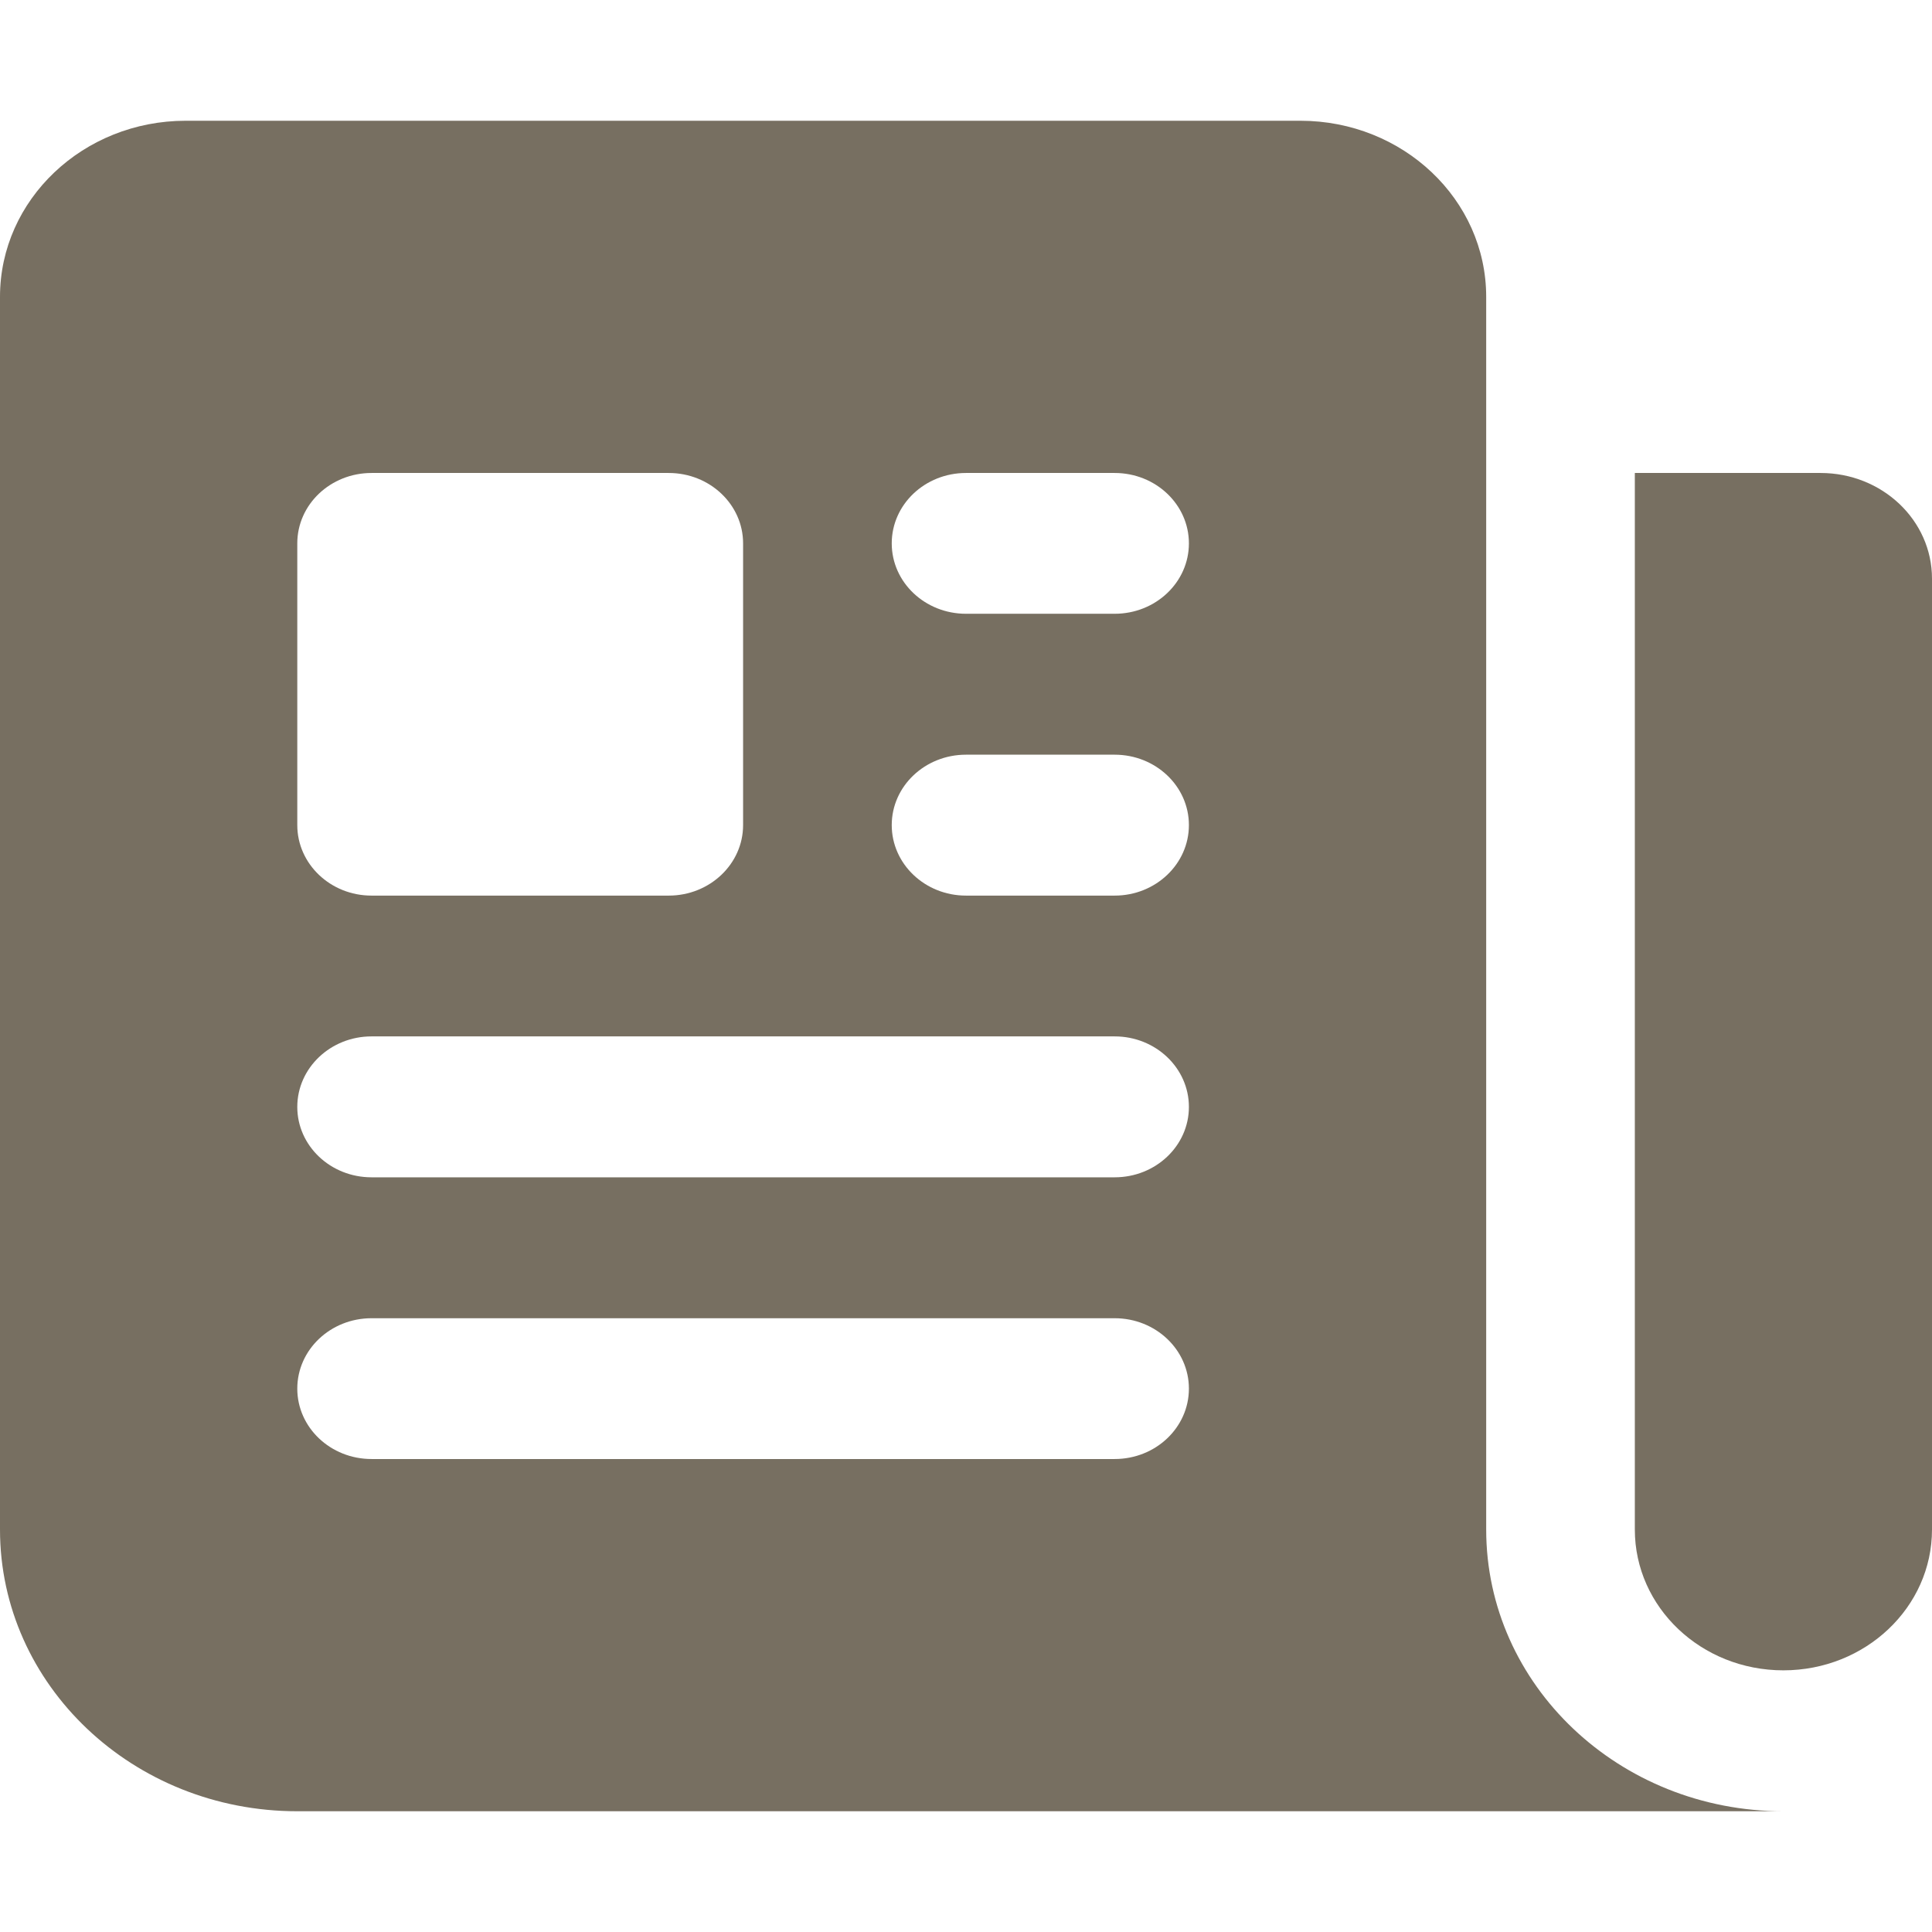
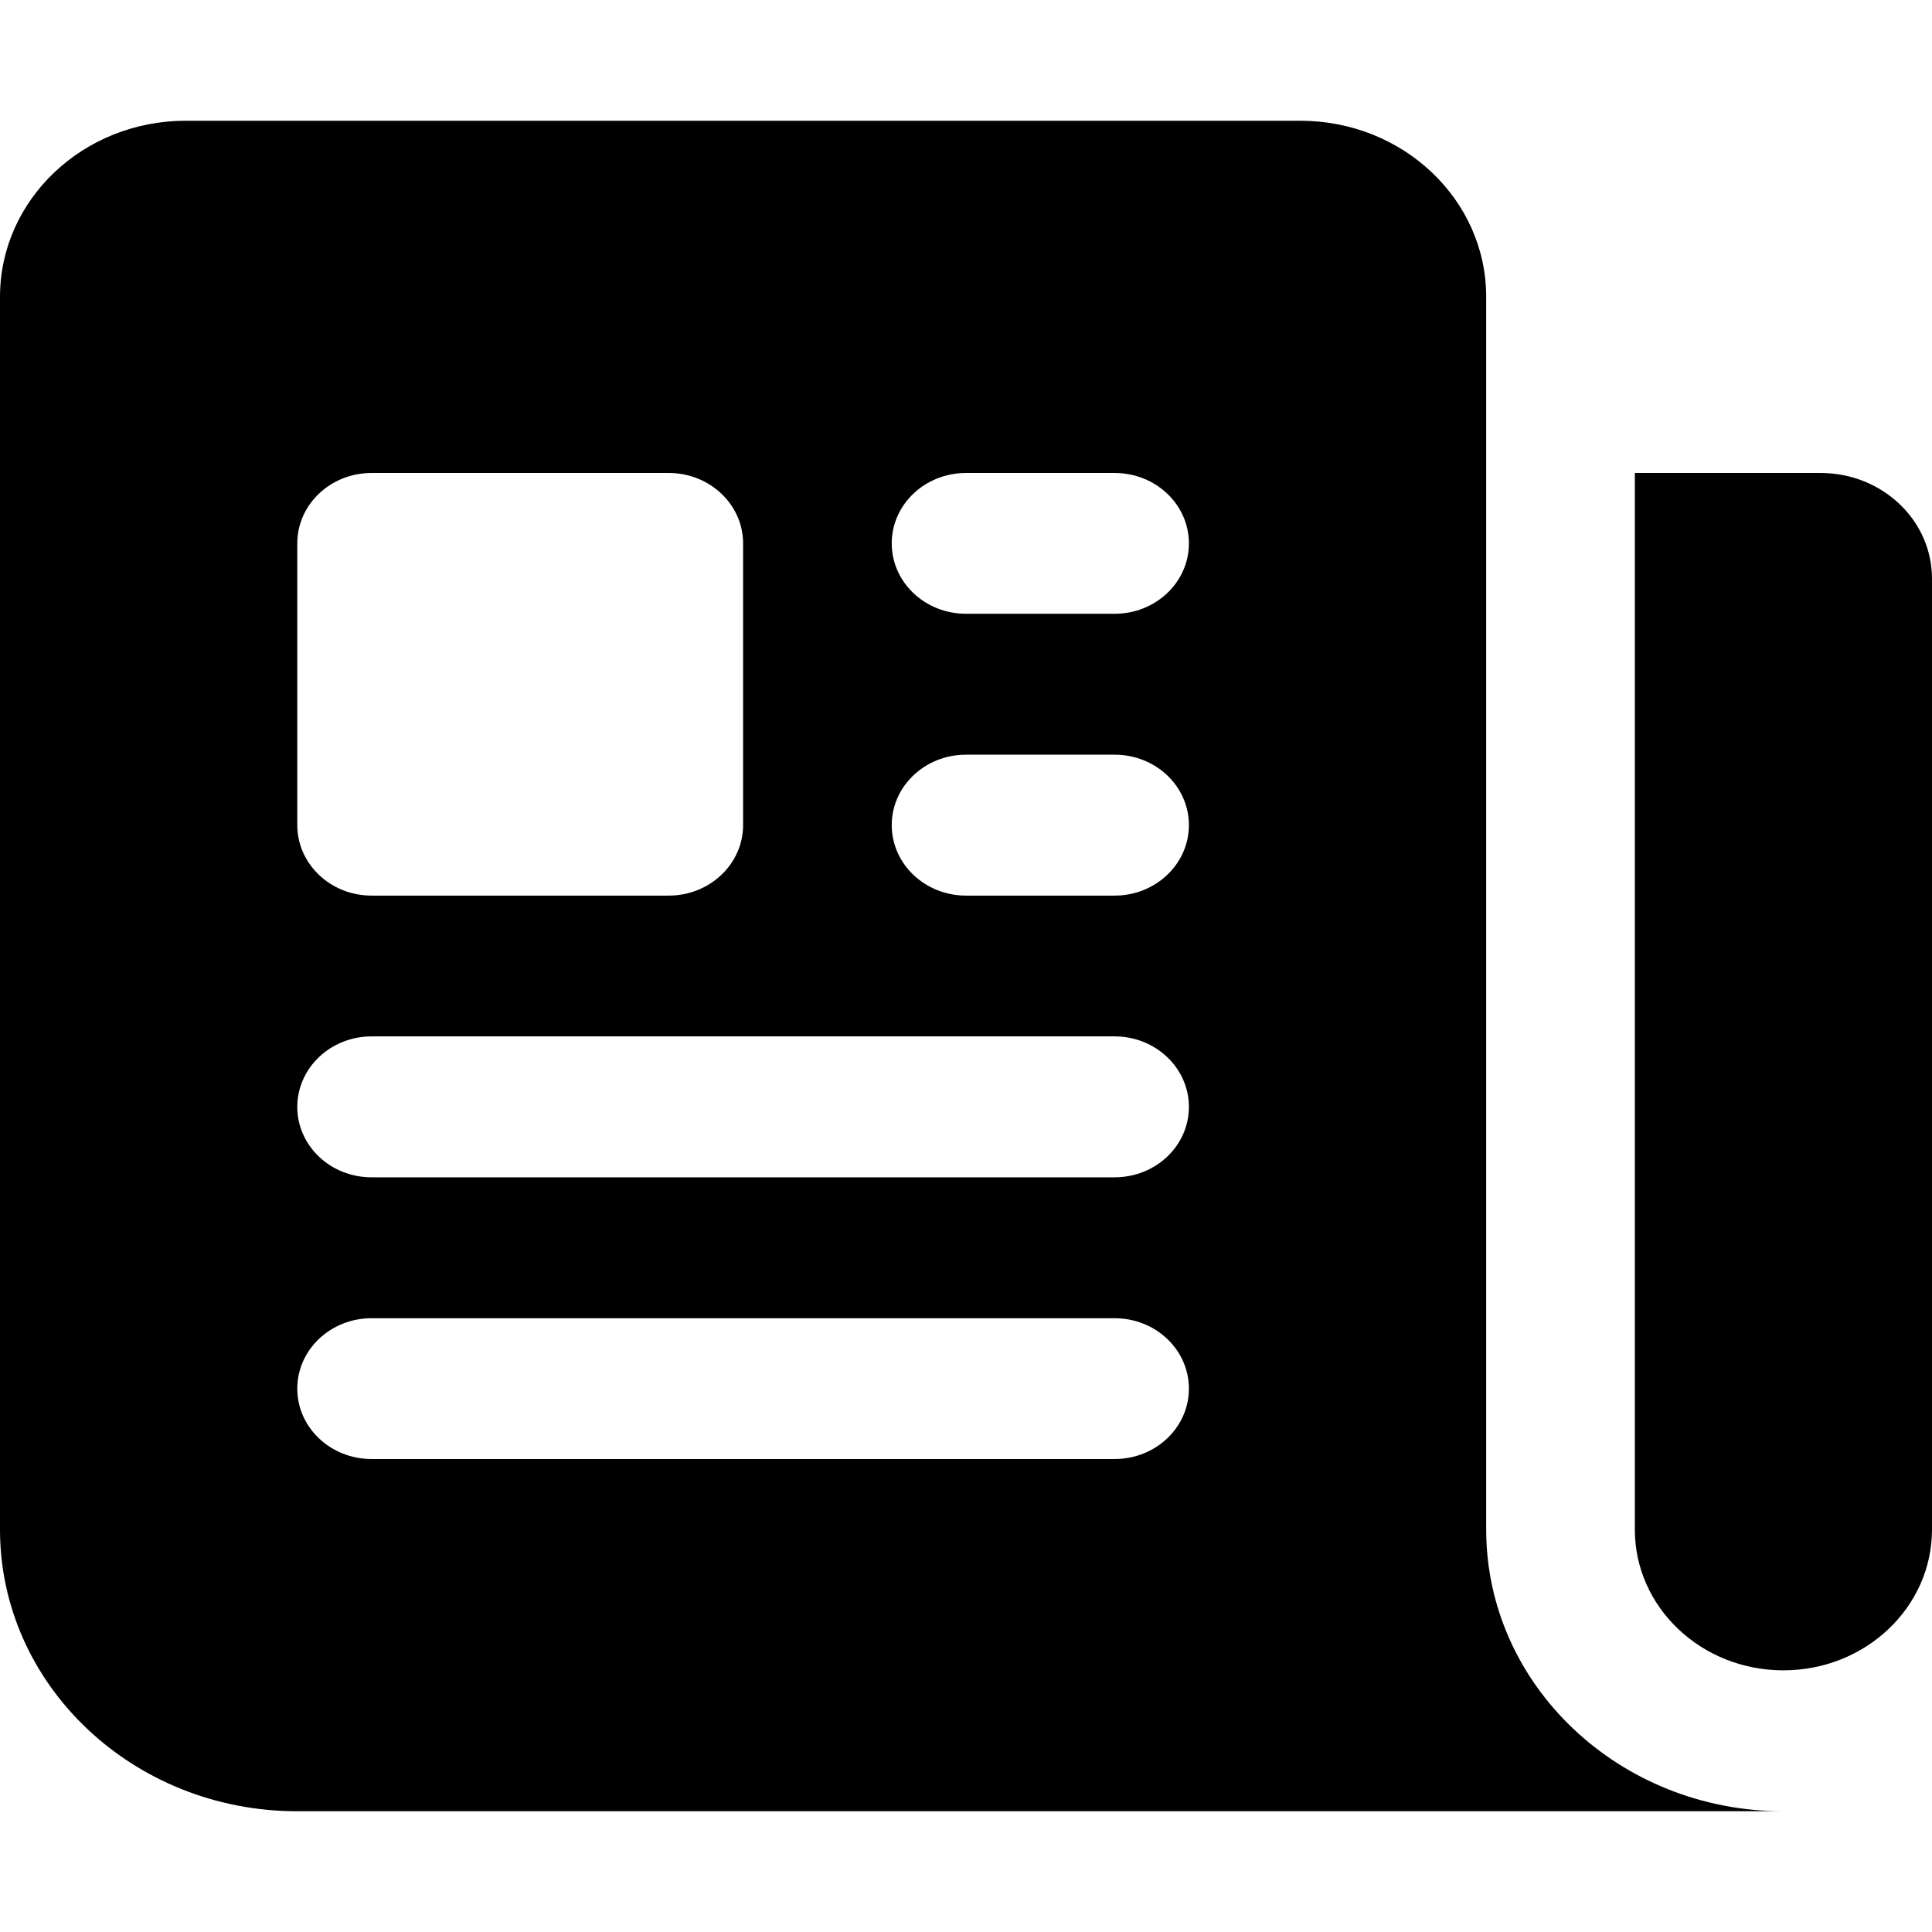
<svg xmlns="http://www.w3.org/2000/svg" width="16" height="16" viewBox="0 0 16 16" fill="none">
-   <path fill-rule="evenodd" clip-rule="evenodd" d="M1.538 1C0.689 1 0 1.653 0 2.458V12.667C0 13.955 1.102 15 2.462 15H14.769C13.41 15 12.308 13.955 12.308 12.667V2.458C12.308 1.653 11.619 1 10.769 1H1.538ZM8 6.25C7.66 6.25 7.385 6.511 7.385 6.833C7.385 7.155 7.66 7.417 8 7.417H9.231C9.571 7.417 9.846 7.155 9.846 6.833C9.846 6.511 9.571 6.25 9.231 6.25H8ZM7.385 4.5C7.385 4.178 7.66 3.917 8 3.917H9.231C9.571 3.917 9.846 4.178 9.846 4.5C9.846 4.822 9.571 5.083 9.231 5.083H8C7.66 5.083 7.385 4.822 7.385 4.5ZM3.077 8.583C2.737 8.583 2.462 8.845 2.462 9.167C2.462 9.489 2.737 9.75 3.077 9.75H9.231C9.571 9.75 9.846 9.489 9.846 9.167C9.846 8.845 9.571 8.583 9.231 8.583H3.077ZM2.462 11.5C2.462 11.178 2.737 10.917 3.077 10.917H9.231C9.571 10.917 9.846 11.178 9.846 11.5C9.846 11.822 9.571 12.083 9.231 12.083H3.077C2.737 12.083 2.462 11.822 2.462 11.5ZM3.077 3.917C2.737 3.917 2.462 4.178 2.462 4.5V6.833C2.462 7.155 2.737 7.417 3.077 7.417H5.538C5.878 7.417 6.154 7.155 6.154 6.833V4.5C6.154 4.178 5.878 3.917 5.538 3.917H3.077Z" fill="#776F61" />
-   <path d="M13.539 3.917H15.077C15.587 3.917 16 4.308 16 4.792V12.667C16 13.311 15.449 13.833 14.769 13.833C14.089 13.833 13.539 13.311 13.539 12.667V3.917Z" fill="#776F61" />
+   <path fill-rule="evenodd" clip-rule="evenodd" d="M1.538 1C0.689 1 0 1.653 0 2.458V12.667C0 13.955 1.102 15 2.462 15H14.769C13.41 15 12.308 13.955 12.308 12.667V2.458C12.308 1.653 11.619 1 10.769 1H1.538ZM8 6.25C7.66 6.25 7.385 6.511 7.385 6.833C7.385 7.155 7.66 7.417 8 7.417H9.231C9.571 7.417 9.846 7.155 9.846 6.833C9.846 6.511 9.571 6.25 9.231 6.25H8ZM7.385 4.5C7.385 4.178 7.66 3.917 8 3.917H9.231C9.571 3.917 9.846 4.178 9.846 4.5C9.846 4.822 9.571 5.083 9.231 5.083H8C7.66 5.083 7.385 4.822 7.385 4.5ZM3.077 8.583C2.737 8.583 2.462 8.845 2.462 9.167C2.462 9.489 2.737 9.75 3.077 9.75H9.231C9.571 9.75 9.846 9.489 9.846 9.167C9.846 8.845 9.571 8.583 9.231 8.583H3.077ZM2.462 11.5C2.462 11.178 2.737 10.917 3.077 10.917H9.231C9.571 10.917 9.846 11.178 9.846 11.5C9.846 11.822 9.571 12.083 9.231 12.083H3.077C2.737 12.083 2.462 11.822 2.462 11.5ZM3.077 3.917C2.737 3.917 2.462 4.178 2.462 4.5V6.833C2.462 7.155 2.737 7.417 3.077 7.417H5.538C5.878 7.417 6.154 7.155 6.154 6.833V4.5C6.154 4.178 5.878 3.917 5.538 3.917H3.077Z" fill="currentColor" />
+   <path d="M13.539 3.917H15.077C15.587 3.917 16 4.308 16 4.792V12.667C16 13.311 15.449 13.833 14.769 13.833C14.089 13.833 13.539 13.311 13.539 12.667V3.917Z" fill="currentColor" />
</svg>
